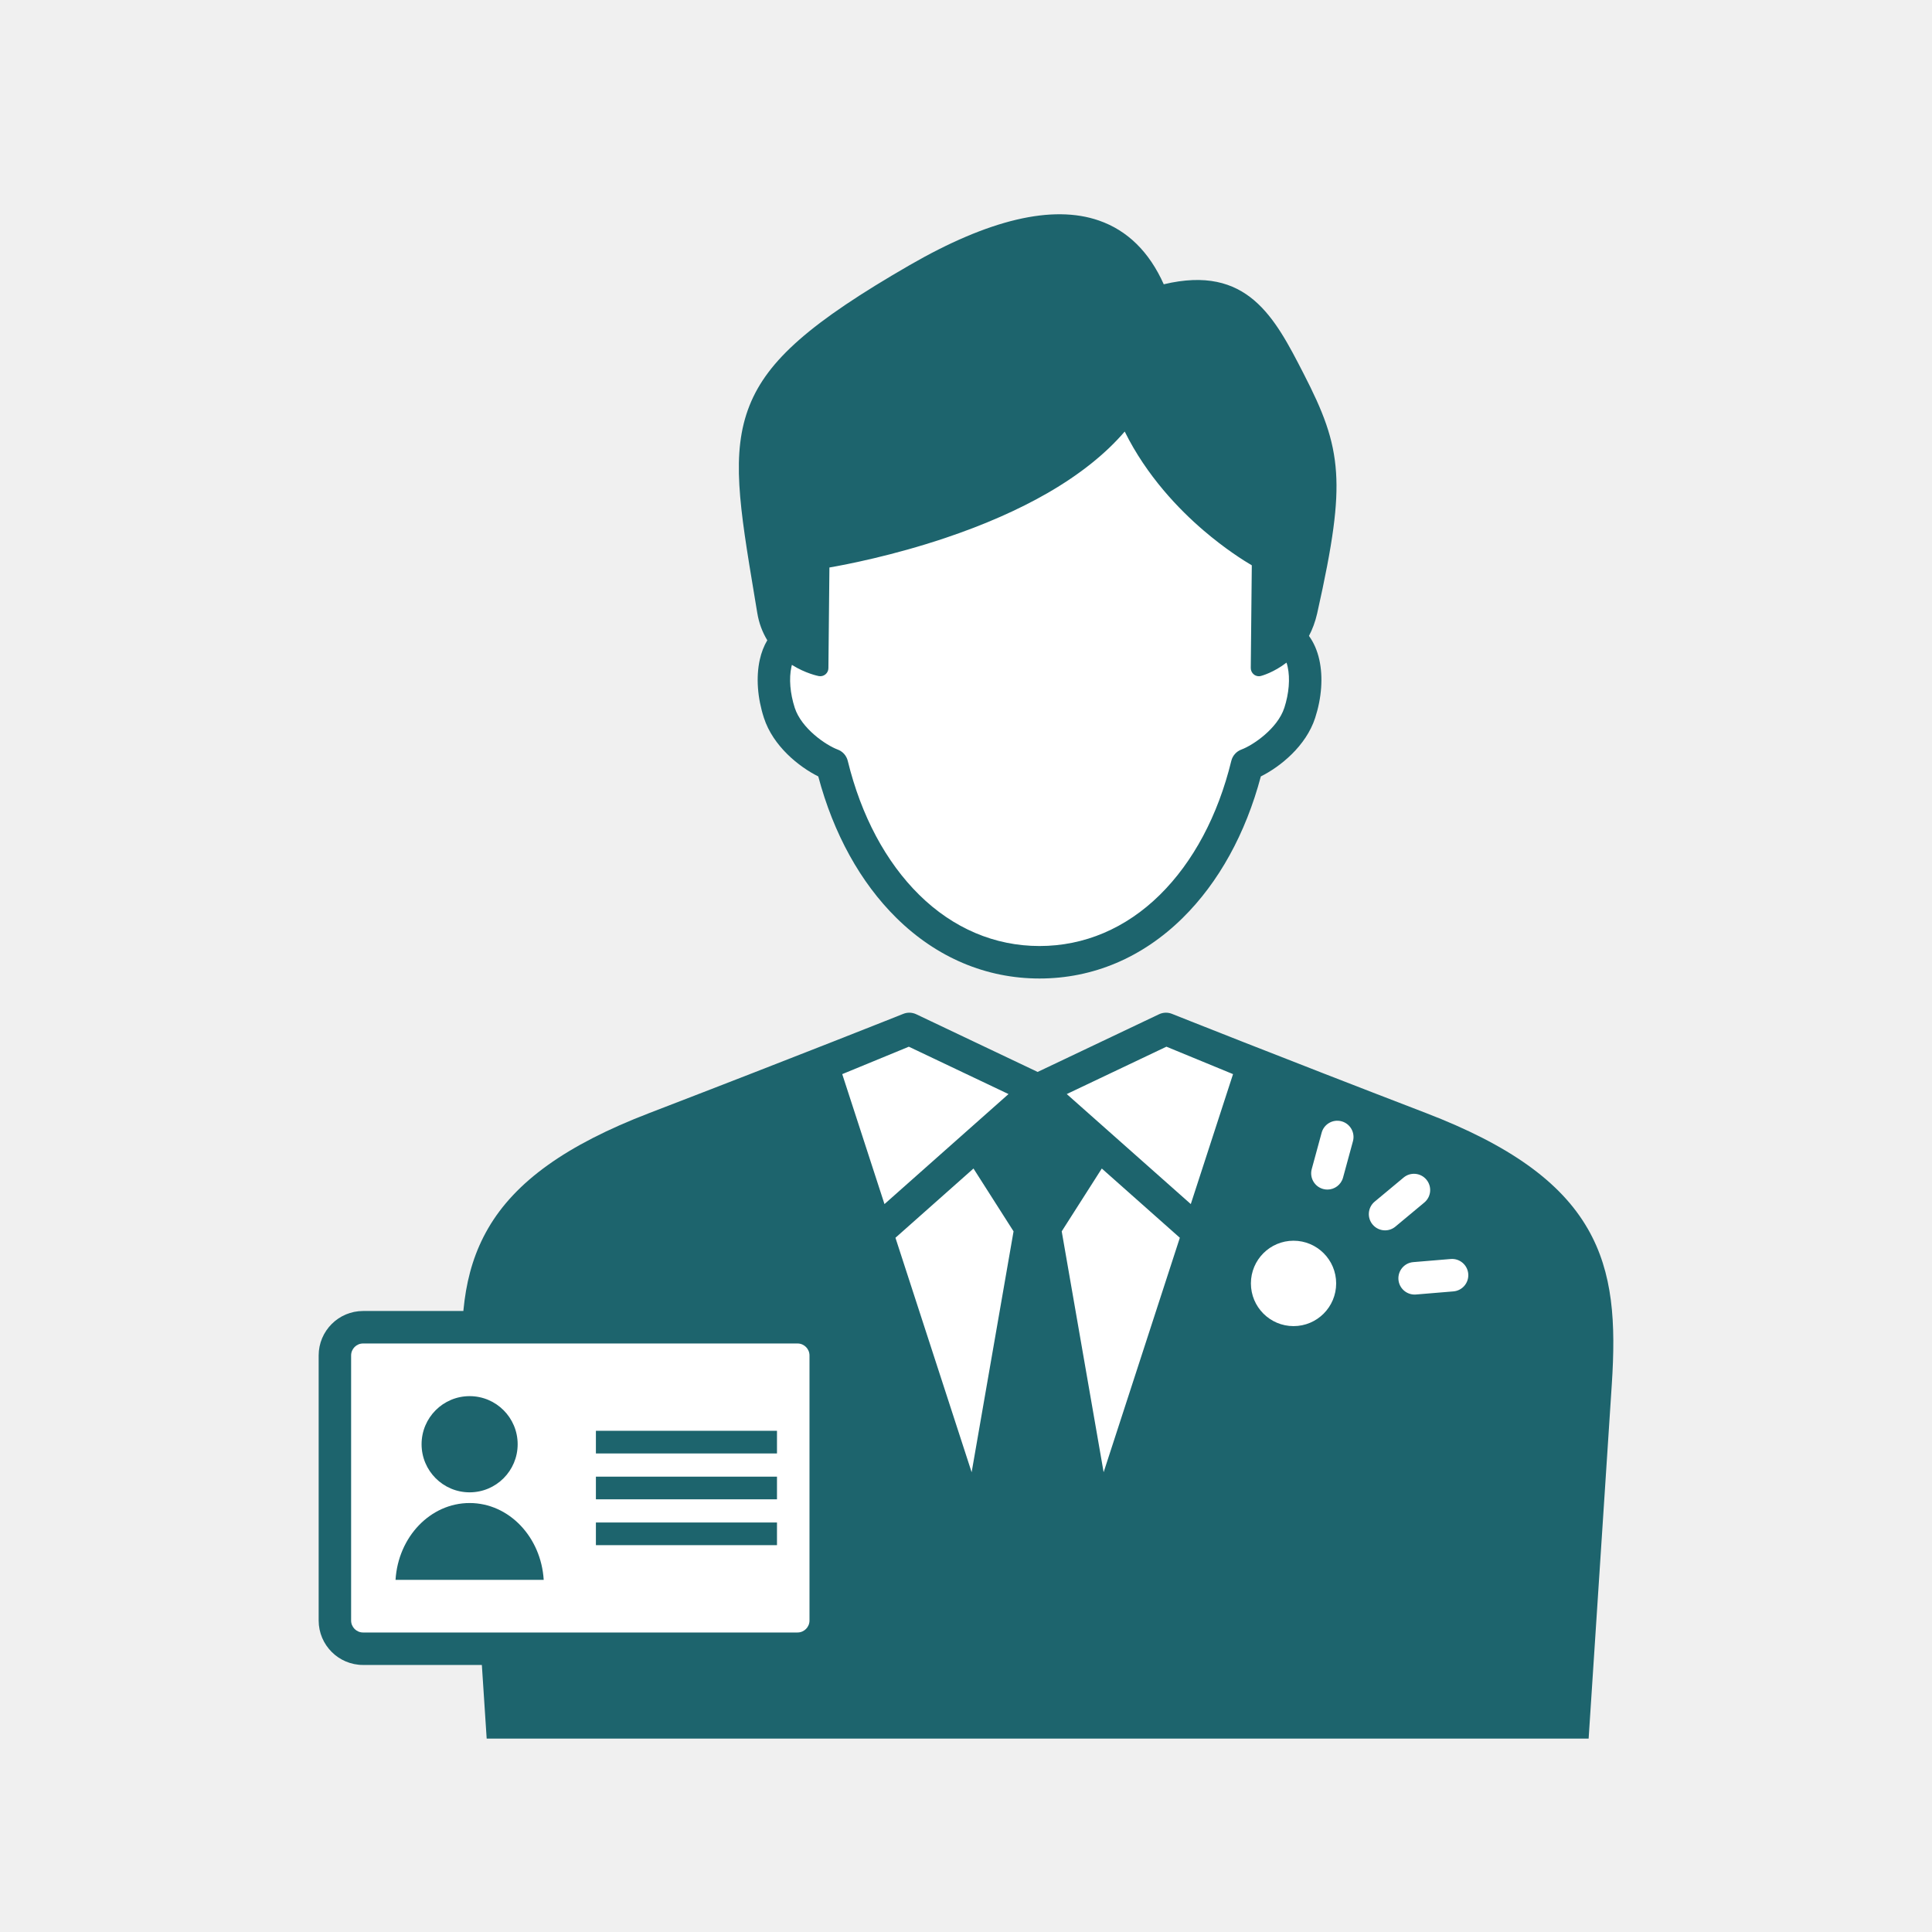
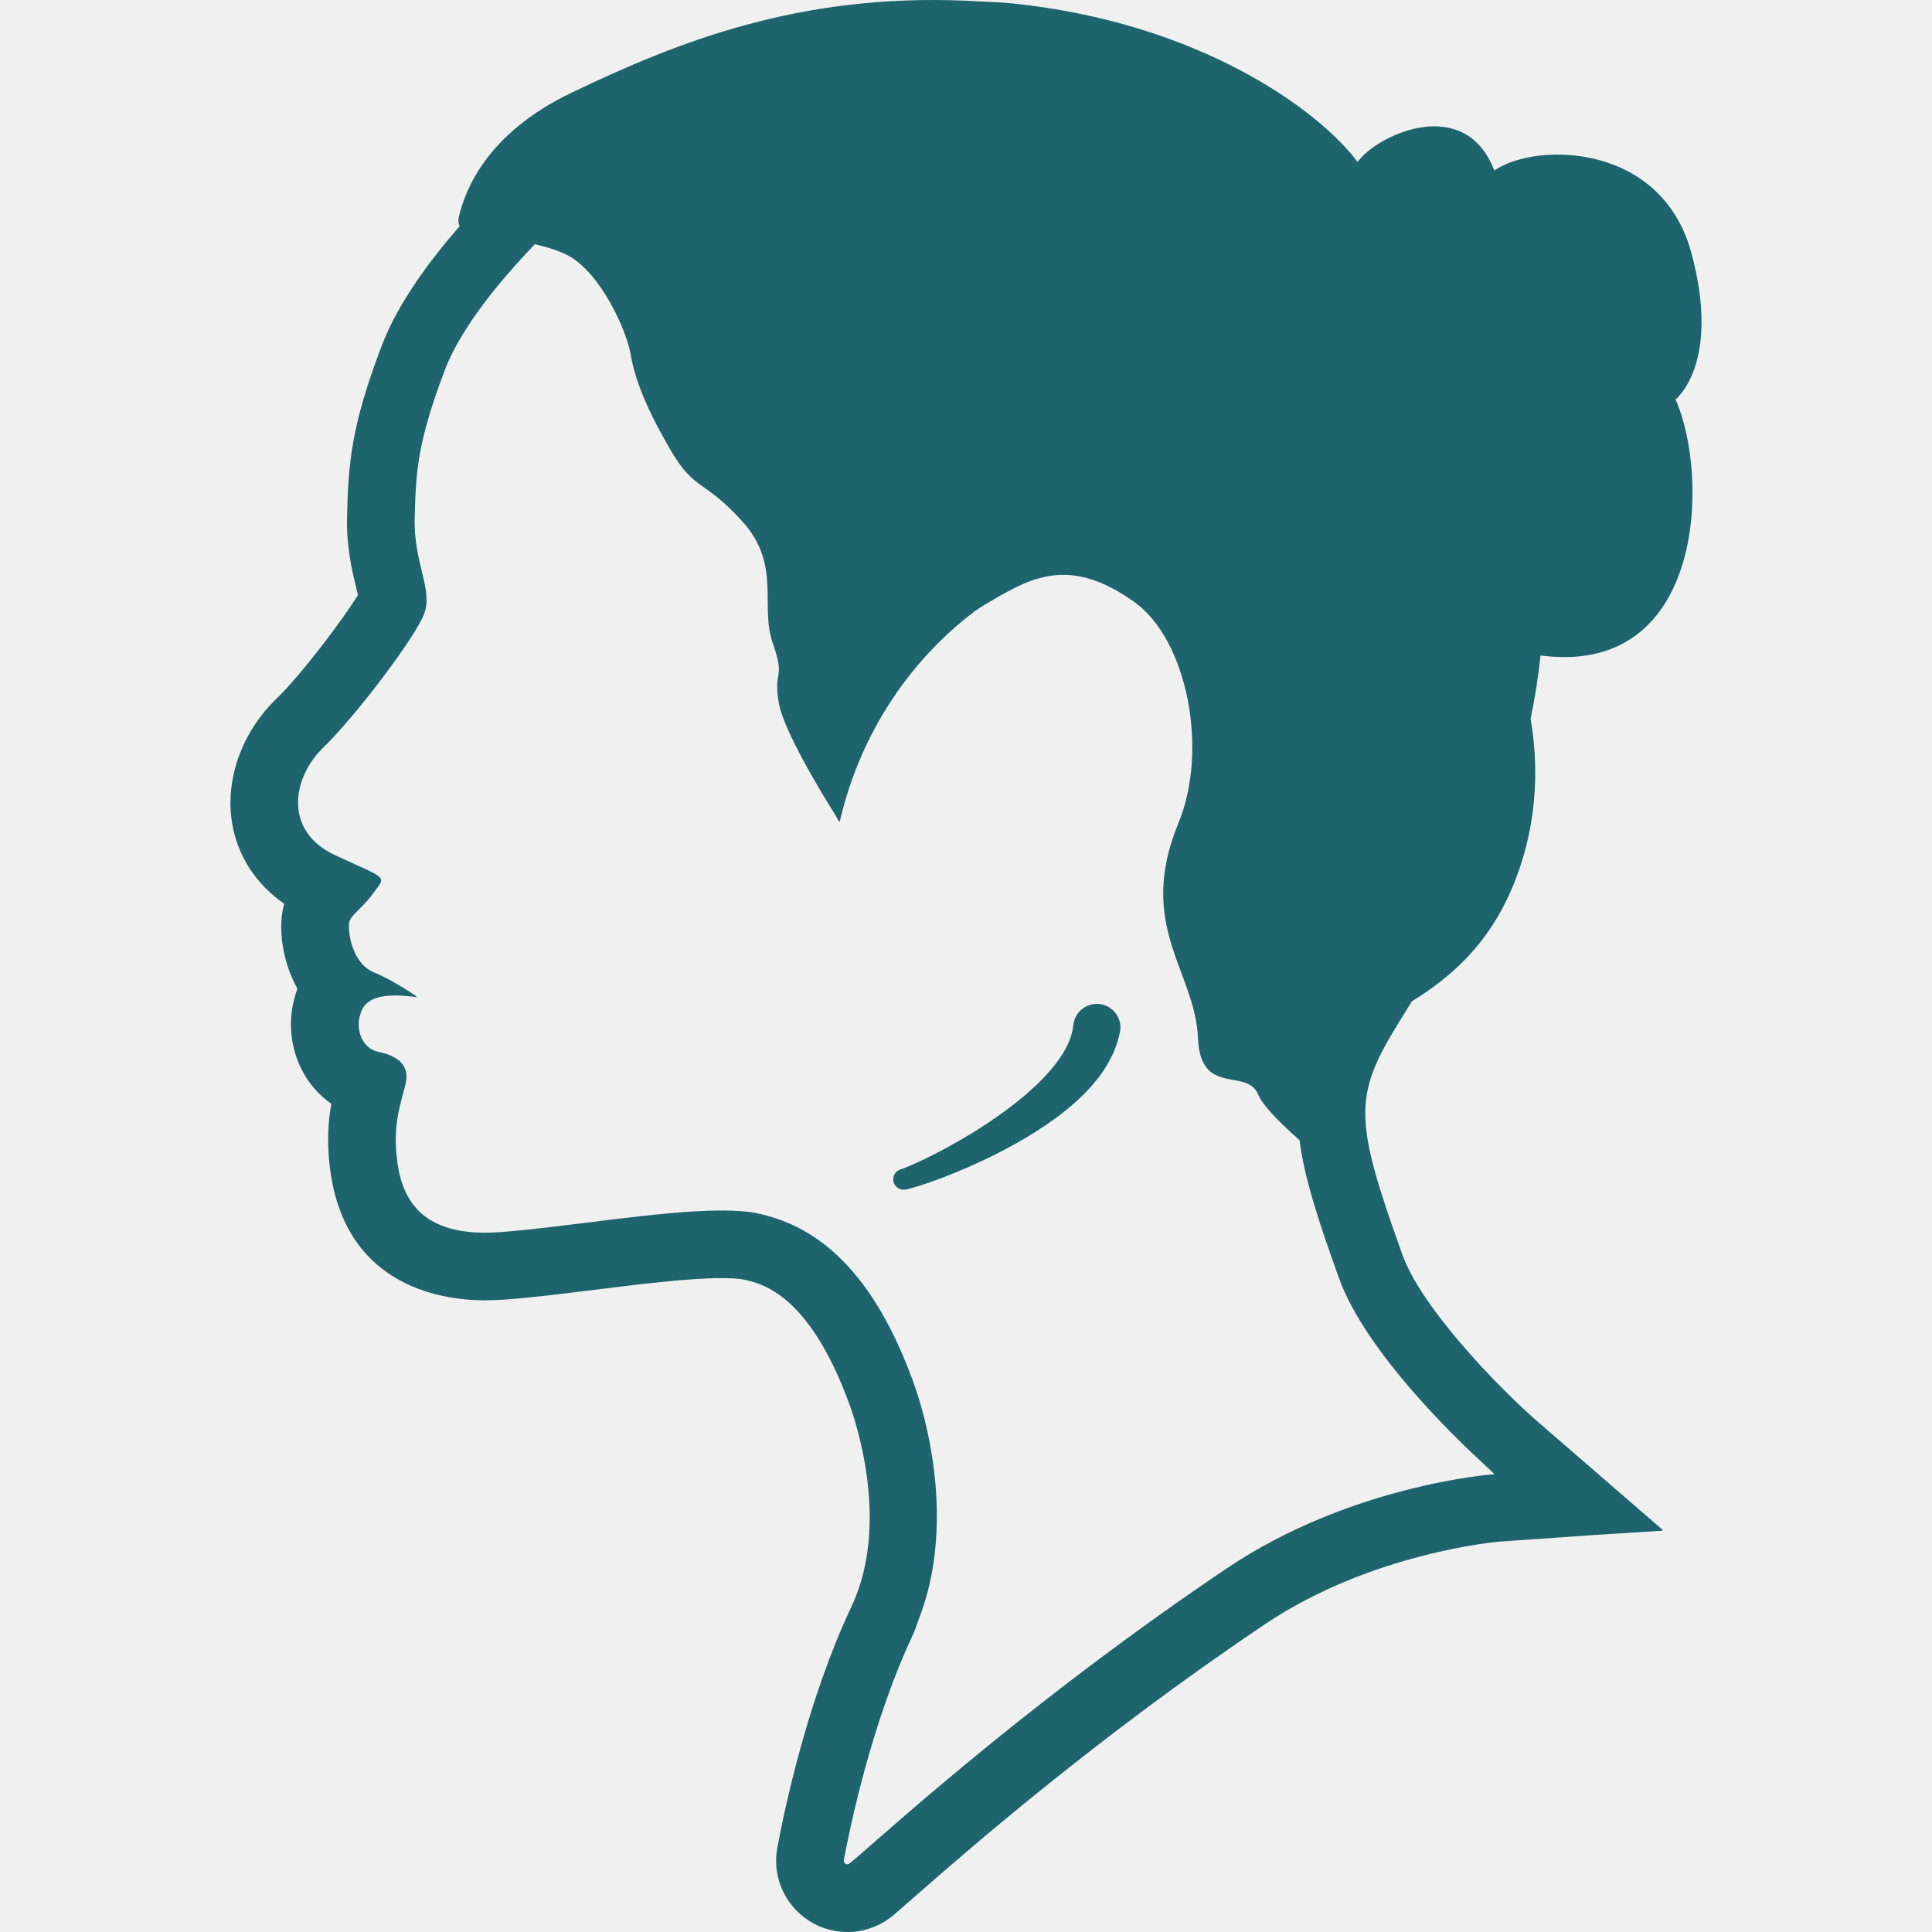
- <svg xmlns="http://www.w3.org/2000/svg" width="114" height="114" viewBox="0 0 114 114" fill="none">
-   <path d="M61.229 102.026L73.941 62.971L68.8 60.854L61.229 64.453L53.657 60.854L48.516 62.971L61.229 102.026Z" fill="white" />
-   <path d="M93.681 72.493C92.089 69.732 89.062 67.568 84.155 65.681C75.395 62.314 69.163 59.827 69.163 59.827C68.914 59.724 68.632 59.732 68.389 59.848L61.227 63.251L54.066 59.848C53.822 59.732 53.541 59.724 53.291 59.827C53.291 59.827 47.309 62.215 38.3 65.682C33.423 67.558 30.406 69.718 28.803 72.481C27.27 75.126 27.113 78.075 27.349 81.689L28.717 102.589H93.739L95.106 81.689C95.343 78.063 95.192 75.111 93.682 72.493H93.681ZM59.806 72.657L57.333 86.871L52.837 73.036L57.442 68.95L59.806 72.657ZM62.648 72.657L65.013 68.95L69.618 73.036L65.121 86.871L62.648 72.657ZM62.946 64.556L68.826 61.761L72.757 63.38L70.264 71.048L62.945 64.556L62.946 64.556ZM52.19 71.049L49.697 63.38L53.627 61.762L59.508 64.557L52.189 71.049L52.19 71.049Z" fill="#1D646D" />
-   <path d="M76.327 78.249C77.716 78.249 78.842 77.121 78.842 75.729C78.842 74.338 77.716 73.21 76.327 73.21C74.937 73.21 73.811 74.338 73.811 75.729C73.811 77.121 74.937 78.249 76.327 78.249Z" fill="white" />
-   <path d="M81.727 72.599C81.453 72.599 81.18 72.481 80.991 72.253C80.653 71.846 80.708 71.242 81.114 70.904L82.821 69.483C83.227 69.144 83.831 69.2 84.168 69.607C84.506 70.014 84.451 70.618 84.044 70.956L82.338 72.377C82.16 72.526 81.943 72.599 81.727 72.599Z" fill="white" />
-   <path d="M78.325 70.192C78.241 70.192 78.157 70.181 78.073 70.158C77.563 70.019 77.262 69.492 77.401 68.981L77.985 66.837C78.124 66.326 78.65 66.025 79.16 66.164C79.67 66.303 79.971 66.83 79.832 67.341L79.248 69.485C79.132 69.911 78.746 70.192 78.326 70.192H78.325Z" fill="white" />
-   <path d="M83.47 76.387C82.978 76.387 82.559 76.008 82.517 75.508C82.474 74.98 82.865 74.517 83.392 74.473L85.603 74.289C86.13 74.246 86.592 74.637 86.636 75.165C86.68 75.693 86.288 76.156 85.761 76.2L83.55 76.384C83.523 76.386 83.496 76.387 83.469 76.387H83.47Z" fill="white" />
-   <path d="M47.06 78.316H21.422C20.504 78.316 19.761 79.061 19.761 79.979V95.621C19.761 96.54 20.504 97.285 21.422 97.285H47.06C47.977 97.285 48.721 96.54 48.721 95.621V79.979C48.721 79.061 47.977 78.316 47.06 78.316Z" fill="white" />
-   <path d="M47.06 98.243H21.422C19.978 98.243 18.803 97.067 18.803 95.621V79.979C18.803 78.533 19.978 77.357 21.422 77.357H47.06C48.504 77.357 49.679 78.533 49.679 79.979V95.621C49.679 97.067 48.504 98.243 47.06 98.243H47.06ZM21.422 79.274C21.034 79.274 20.718 79.59 20.718 79.98V95.622C20.718 96.01 21.033 96.327 21.422 96.327H47.06C47.448 96.327 47.765 96.011 47.765 95.622V79.98C47.765 79.591 47.449 79.274 47.06 79.274H21.422Z" fill="#1D646D" />
-   <path d="M45.847 89.837H35.162V91.174H45.847V89.837Z" fill="#1D646D" />
-   <path d="M45.847 87.132H35.162V88.469H45.847V87.132Z" fill="#1D646D" />
-   <path d="M45.847 84.426H35.162V85.763H45.847V84.426Z" fill="#1D646D" />
-   <path d="M32.082 93.221C31.926 90.689 30.029 88.688 27.711 88.688C25.392 88.688 23.495 90.689 23.339 93.221H32.082Z" fill="#1D646D" />
-   <path d="M27.71 88.057C29.276 88.057 30.545 86.786 30.545 85.219C30.545 83.651 29.276 82.381 27.71 82.381C26.145 82.381 24.876 83.651 24.876 85.219C24.876 86.786 26.145 88.057 27.71 88.057Z" fill="#1D646D" />
-   <path d="M74.282 39.422L74.346 33.08C74.346 33.08 68.9 30.185 66.475 24.562C61.562 31.143 48.466 33.08 48.466 33.08L48.402 39.422C48.402 39.422 47.129 39.182 46.162 38.159C45.588 39.017 45.484 40.521 45.986 42.064C46.492 43.621 48.166 44.782 49.094 45.126C50.742 51.883 55.299 56.781 61.339 56.781C67.379 56.781 71.936 51.884 73.584 45.126C74.512 44.782 76.186 43.621 76.692 42.064C77.233 40.401 77.071 38.783 76.374 37.971C75.465 39.117 74.281 39.422 74.281 39.422H74.282Z" fill="white" />
-   <path d="M77.237 37.523C77.437 37.141 77.606 36.702 77.721 36.196C78.656 32.027 78.959 29.775 78.836 27.889C78.703 25.853 78.059 24.263 76.918 22.042C75.215 18.729 73.604 15.595 68.669 16.775C67.814 14.862 66.528 13.597 64.841 13.012C62.104 12.062 58.345 12.949 53.667 15.649C47.853 19.005 45.295 21.248 44.228 23.925C43.114 26.723 43.641 29.9 44.517 35.162C44.571 35.49 44.627 35.825 44.684 36.169C44.781 36.759 44.982 37.299 45.275 37.779C45.077 38.113 44.925 38.5 44.83 38.934C44.605 39.96 44.692 41.176 45.076 42.359C45.618 44.028 47.144 45.247 48.283 45.814C49.181 49.192 50.771 52.073 52.899 54.169C55.269 56.504 58.188 57.738 61.34 57.738C64.492 57.738 67.411 56.504 69.78 54.169C71.909 52.072 73.499 49.192 74.397 45.814C75.535 45.247 77.061 44.028 77.603 42.359C77.987 41.176 78.075 39.96 77.849 38.934C77.728 38.385 77.518 37.908 77.237 37.523ZM75.782 41.767C75.385 42.99 73.938 43.972 73.252 44.227C72.954 44.337 72.729 44.589 72.654 44.898C71.866 48.128 70.408 50.862 68.437 52.803C66.433 54.778 63.979 55.821 61.339 55.821C58.7 55.821 56.245 54.778 54.241 52.803C52.27 50.862 50.812 48.128 50.024 44.898C49.949 44.589 49.725 44.337 49.426 44.227C48.74 43.972 47.293 42.989 46.896 41.767C46.62 40.916 46.547 40.034 46.699 39.346C46.707 39.307 46.717 39.269 46.727 39.232C47.537 39.742 48.282 39.887 48.314 39.893C48.453 39.919 48.597 39.882 48.706 39.792C48.816 39.702 48.88 39.569 48.881 39.427L48.941 33.486C49.944 33.312 52.686 32.783 55.781 31.742C58.069 30.974 60.103 30.079 61.828 29.084C63.715 27.994 65.238 26.779 66.365 25.464C67.666 28.094 69.577 30.067 71.009 31.293C72.287 32.388 73.384 33.076 73.864 33.357L73.803 39.417C73.802 39.566 73.87 39.707 73.986 39.799C74.071 39.866 74.176 39.902 74.282 39.902C74.321 39.902 74.361 39.896 74.401 39.886C74.457 39.872 75.156 39.682 75.912 39.099C75.938 39.176 75.961 39.259 75.98 39.346C76.131 40.034 76.059 40.916 75.783 41.767L75.782 41.767Z" fill="#1D646D" />
+ <svg xmlns="http://www.w3.org/2000/svg" version="1.1" id="_x31_0" x="0px" y="0px" viewBox="0 0 512 512" style="width: 64px; height: 64px; opacity: 1;" xml:space="preserve">
+   <style type="text/css">
+ 	.st0{fill:#374149;}
+ </style>
+   <g>
+     <path class="st0" d="M240.055,315.226c0,0,0.266-0.058,0.762-0.168c0.618-0.156,1.383-0.367,2.29-0.645   c1.841-0.566,4.385-1.442,7.394-2.602c6.006-2.333,13.861-5.826,21.379-10.297c1.88-1.114,3.736-2.302,5.538-3.529   c1.794-1.246,3.548-2.513,5.189-3.869c1.657-1.325,3.197-2.739,4.627-4.15c0.715-0.7,1.375-1.458,2.032-2.154   c0.633-0.734,1.227-1.477,1.806-2.18c0.539-0.758,1.058-1.486,1.551-2.181c0.453-0.746,0.883-1.454,1.286-2.118   c0.734-1.419,1.352-2.681,1.742-3.822c0.454-1.098,0.661-2.055,0.833-2.688c0.164-0.641,0.25-0.981,0.25-0.981   c0.043-0.18,0.086-0.371,0.114-0.555c0.547-3.415-1.782-6.623-5.194-7.166c-3.415-0.543-6.623,1.782-7.166,5.193l-0.082,0.501   c0,0-0.027,0.171-0.078,0.492c-0.055,0.321-0.07,0.794-0.266,1.422c-0.121,0.622-0.418,1.395-0.75,2.302   c-0.211,0.454-0.438,0.938-0.676,1.45c-0.286,0.508-0.59,1.047-0.903,1.606c-0.371,0.558-0.754,1.137-1.153,1.739   c-0.453,0.582-0.879,1.207-1.395,1.825c-1.016,1.234-2.149,2.532-3.446,3.806c-1.262,1.298-2.688,2.568-4.162,3.846   c-1.493,1.258-3.056,2.509-4.678,3.708c-6.463,4.83-13.622,8.961-19.093,11.77c-2.74,1.399-5.065,2.478-6.678,3.162   c-0.754,0.309-1.345,0.546-1.751,0.711c-0.449,0.148-0.691,0.23-0.691,0.23l-0.09,0.027c-1.318,0.442-2.122,1.814-1.818,3.201   C237.097,314.605,238.566,315.547,240.055,315.226z" style="fill: rgb(29, 100, 109);" />
+     <path class="st0" d="M409.541,173.857c42.199,4.556,43.497-47.714,34.494-68.006c0,0,12.137-9.426,4.204-38.796   c-7.87-29.155-40.878-29.437-51.969-22.027c-0.082,0.05-0.191,0.086-0.274,0.14c-7.682-19.995-30.21-9.75-35.778-2.798   c-0.157,0.176-0.348,0.359-0.481,0.535c-9.942-13.486-41.875-37.1-92.195-42.074c-2.938-0.289-5.654-0.305-8.491-0.469   c-0.977-0.058-1.946-0.121-2.919-0.164c-44.255-1.946-76.408,10.805-104.735,24.407c-22.454,10.778-28.124,25.737-29.82,32.934   c-0.199,0.844-0.09,1.673,0.238,2.392c-8.05,9.226-16.408,20.546-20.601,31.558c-8.238,21.622-8.878,31.309-9.238,45.322   c-0.207,8.082,1.294,14.275,2.388,18.8c0.152,0.638,0.336,1.399,0.484,2.064c-3.669,6.123-15.154,21.313-21.578,27.49   c-9.167,8.816-13.677,21.434-11.766,32.926c1.458,8.773,6.283,16.194,13.81,21.406c-0.222,0.817-0.406,1.681-0.535,2.591   c-0.794,5.534,0.313,13.235,4.044,19.941c-2.571,6.811-2.258,14.506,0.95,21.067c1.895,3.872,4.662,7.084,8.03,9.425   c-0.602,3.423-1.012,7.538-0.774,12.262c1.81,35.936,29.633,39.816,41.512,39.816c1.653,0,3.38-0.062,5.13-0.187   c7.054-0.501,15.213-1.52,23.857-2.595c12.247-1.524,24.916-3.102,33.771-3.102c3.583,0,5.213,0.266,5.748,0.379   c4.74,1.016,17.33,3.716,28.014,32.922c1.891,5.166,10.805,32.027,0.618,53.661c-11.559,24.544-17.609,52.895-19.672,63.946   c-1.035,5.546,0.434,11.212,4.033,15.542c3.607,4.345,8.91,6.834,14.553,6.834c4.506,0,8.874-1.618,12.302-4.56   c1.27-1.09,2.915-2.533,4.919-4.287c14.537-12.731,48.582-42.555,93.34-72.668c28.386-19.101,61.938-21.918,62.27-21.942   l25.279-1.762l17.925-1.134l-0.121-0.106l0.226-0.015l-32.825-28.414c-11.371-9.87-31.282-30.722-36.26-44.606   c-13.001-36.267-13.048-42.086-0.492-62.285c0.879-1.407,1.899-3.056,3.013-4.877c9.53-5.874,20.374-14.568,27.088-31.309   c6.921-17.257,6.166-33.212,4.369-43.556c1.18-5.646,2.052-11.238,2.622-16.768C408.658,173.739,409.084,173.786,409.541,173.857z    M98.623,278.154c-1.477-0.793-2.528-2.169-3.095-3.782c-0.214-0.606-0.34-1.227-0.414-1.868c-0.094-0.797-0.059-1.61,0.07-2.418   c0.07-0.454,0.171-0.891,0.312-1.325c0.129-0.399,0.25-0.798,0.438-1.177c1.493-2.982,4.885-3.77,8.874-3.77   c1.419,0,2.943,0.144,4.455,0.281c0.387,0.074,0.778,0.106,1.161,0.207c-0.008-0.004-0.106-0.074-0.211-0.148   c0.102,0.011,0.199,0.007,0.305,0.019c0,0-5.588-4.033-11.481-6.518c-5.897-2.482-6.827-10.86-6.518-13.029   c0.313-2.173,3.103-3.415,6.518-8.07c3.411-4.654,3.724-3.411-10.238-9.926c-6.971-3.255-9.762-8.441-9.808-13.786   c0-0.015,0-0.027-0.004-0.043c-0.031-5.346,2.68-10.843,6.71-14.716c8.066-7.757,24.2-28.854,26.682-35.369   c2.482-6.518-2.794-13.341-2.482-25.443c0.309-12.098,0.622-19.859,8.066-39.406c4.358-11.43,15.275-24.286,23.786-33.153   c3.478,0.816,6.69,1.836,8.972,3.094c8.511,4.709,15.31,19.644,16.421,26.166c1.11,6.522,4.064,14.114,10.515,25.217   c6.452,11.102,8.832,7.635,19.14,19.07c10.305,11.434,4.518,22.329,7.991,32.168c3.478,9.84-0.004,7.01,1.634,16.002   c1.364,7.483,11.578,24.2,14.978,29.617c0.594,1,0.969,1.653,0.966,1.723l0.031-0.145c0.062,0.09,0.121,0.184,0.121,0.184   l0.336-1.376c4.924-20.156,16.018-38.338,31.938-51.652c2.278-1.903,4.377-3.482,6.12-4.502   c11.731-6.882,21.883-13.384,39.613-0.813c14.071,9.98,19.827,39.085,11.782,58.631c-11.246,27.303,4.439,39.155,5.186,57.123   c0.645,15.47,12.974,7.651,15.912,14.794c1.223,2.978,5.924,7.675,10.993,12.146c1.226,9.754,4.861,21,10.378,36.393   c7.151,19.949,31.738,43.348,39.187,50.12c1.141,1.082,1.871,1.766,2.082,1.997c-1.391,0.106-38.366,3.052-70.898,24.939   c-49.281,33.157-85.701,65.842-98.178,76.713l-2.001,1.61c-0.126,0.055-0.246,0.145-0.375,0.145c-0.563,0-1.086-0.508-0.966-1.165   c1.618-8.659,7.358-36.427,18.269-59.6c0.641-1.356,1.02-2.759,1.555-4.134c0.246-0.641,0.493-1.278,0.719-1.923   c1.09-3.098,1.95-6.205,2.571-9.339c0.023-0.125,0.054-0.25,0.078-0.371c3.994-20.641-1.078-41.176-4.924-51.687   c-11.676-31.91-27.589-41.395-41.094-44.29c-2.559-0.547-5.795-0.778-9.503-0.778c-16.506,0-42.298,4.56-58.902,5.744   c-1.352,0.094-2.634,0.141-3.857,0.141c-19.625,0-23.063-11.985-23.61-22.79c-0.469-9.324,2.794-15.205,2.794-18.617   c0-3.415-2.794-5.584-7.448-6.518c-0.547-0.11-1.047-0.297-1.512-0.535C98.716,278.193,98.666,278.178,98.623,278.154z" style="fill: rgb(29, 100, 109);" />
+   </g>
</svg>
